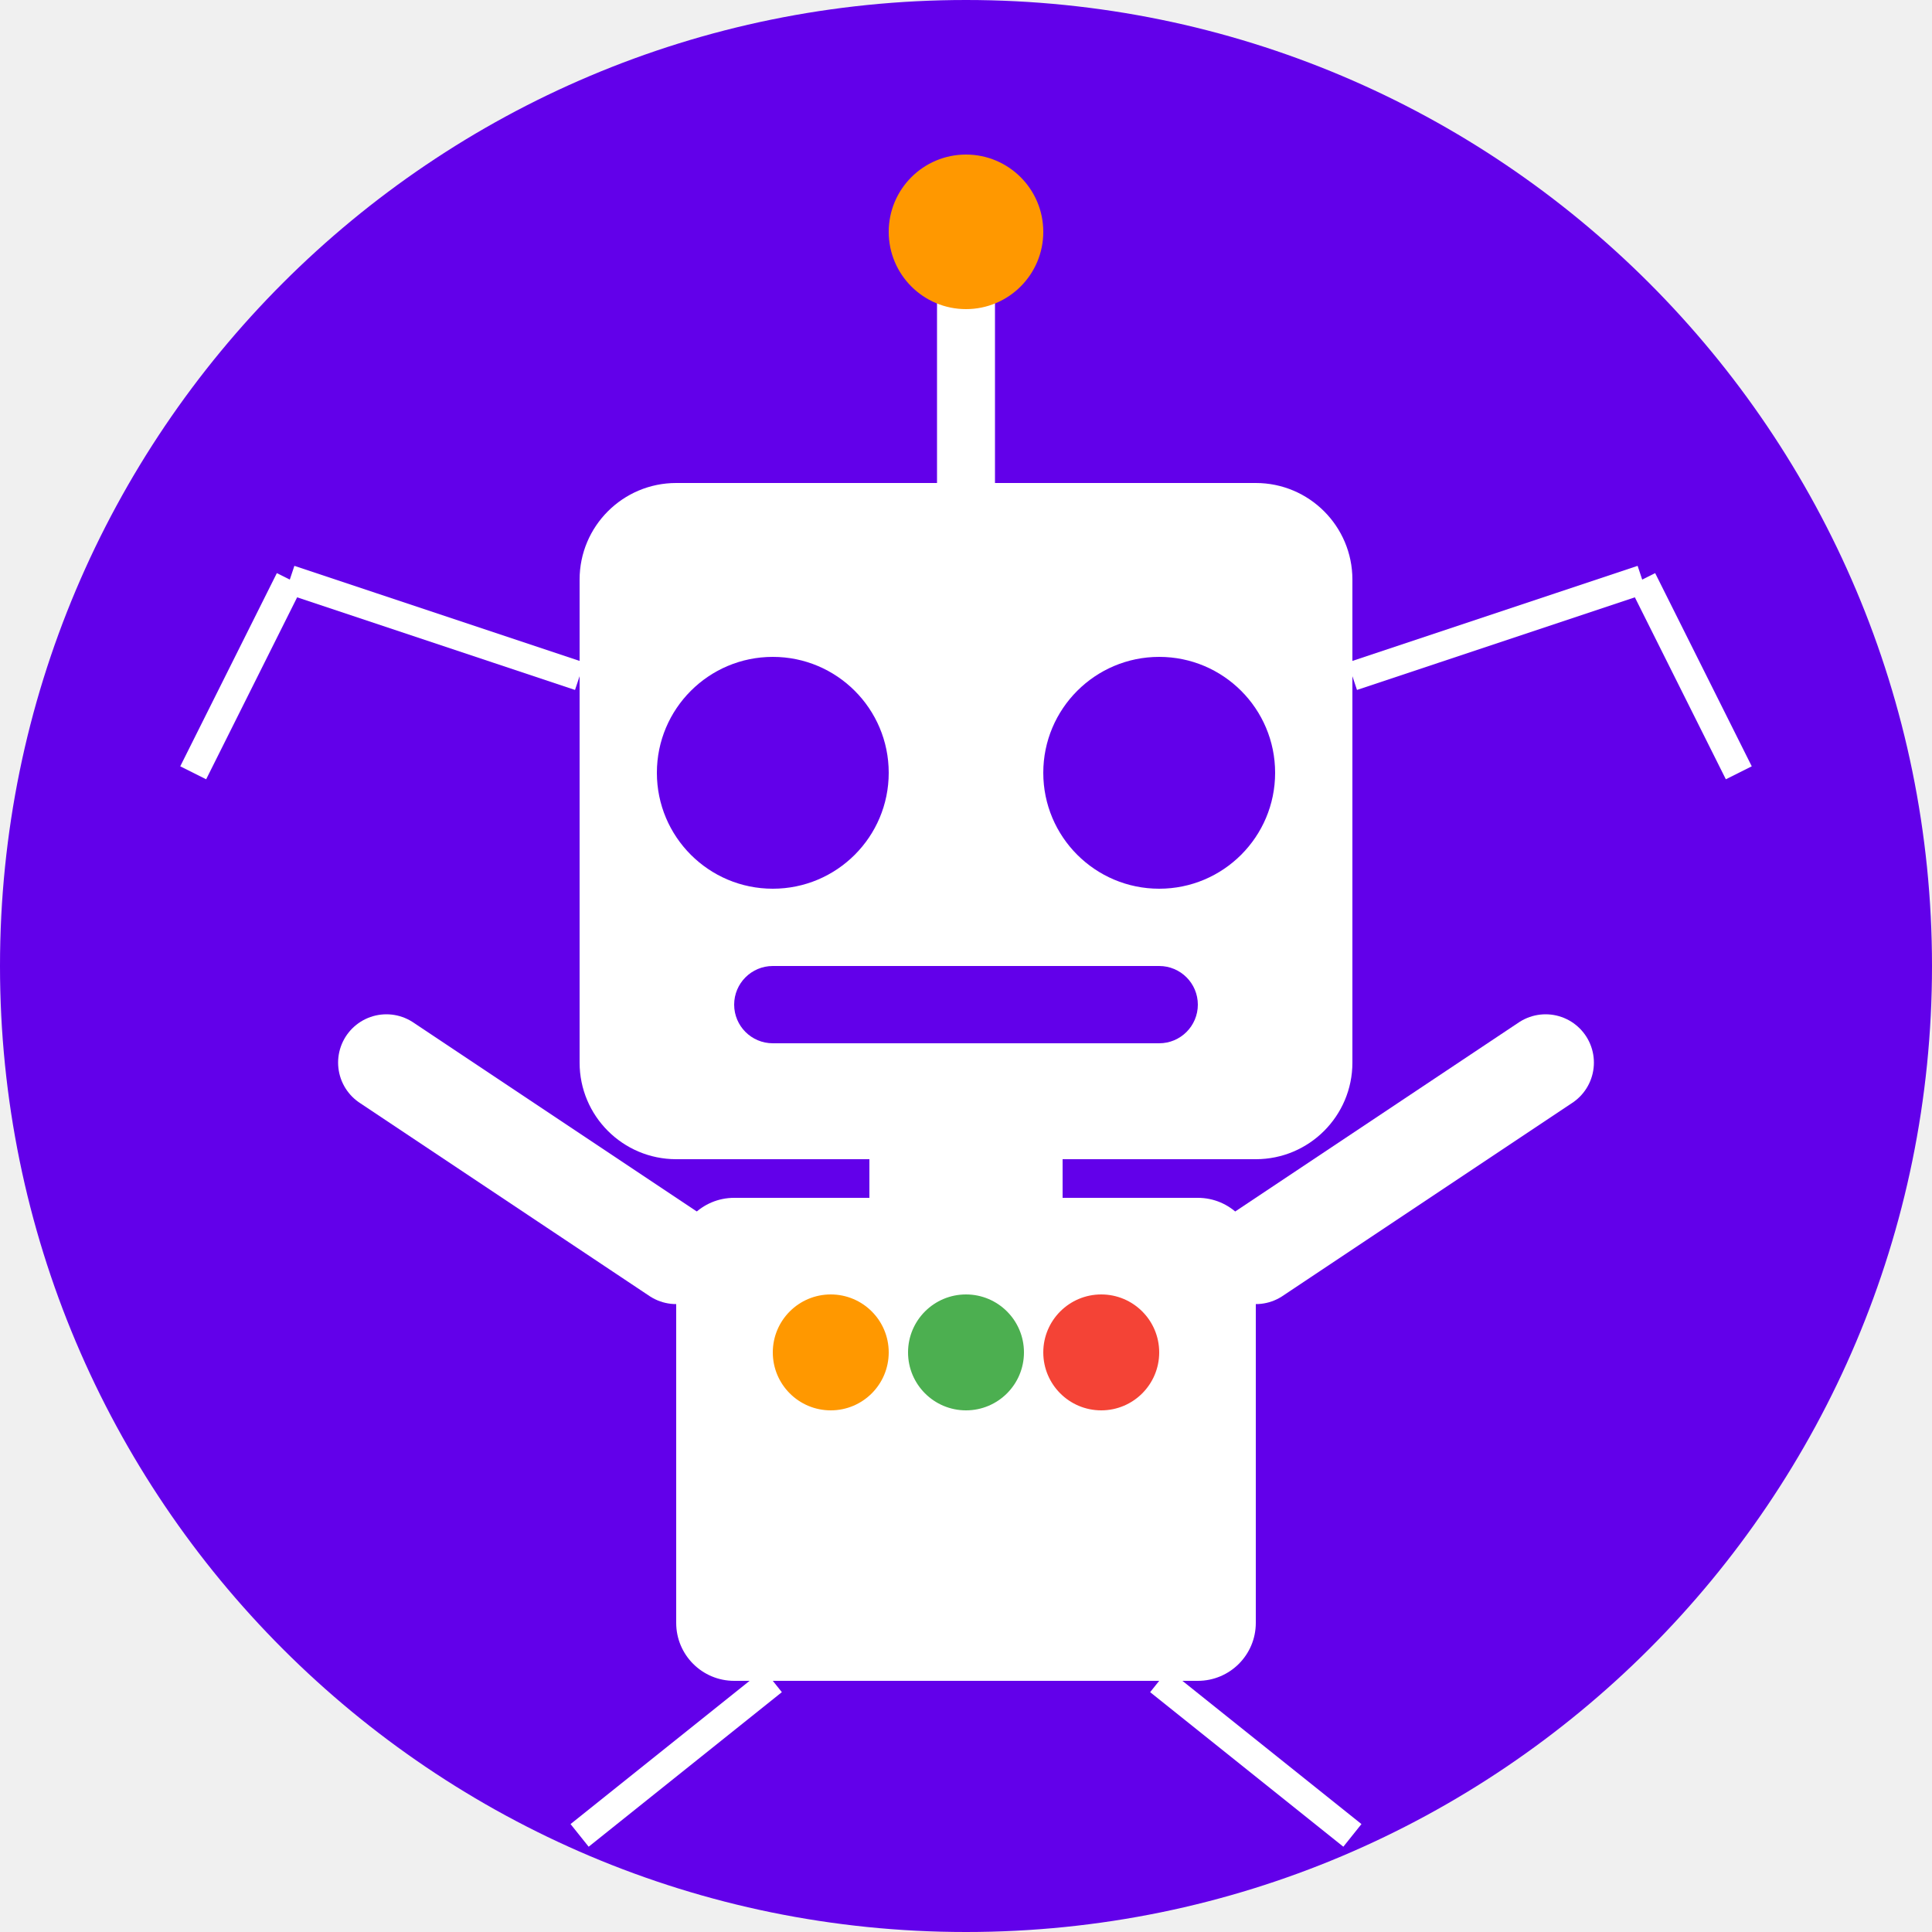
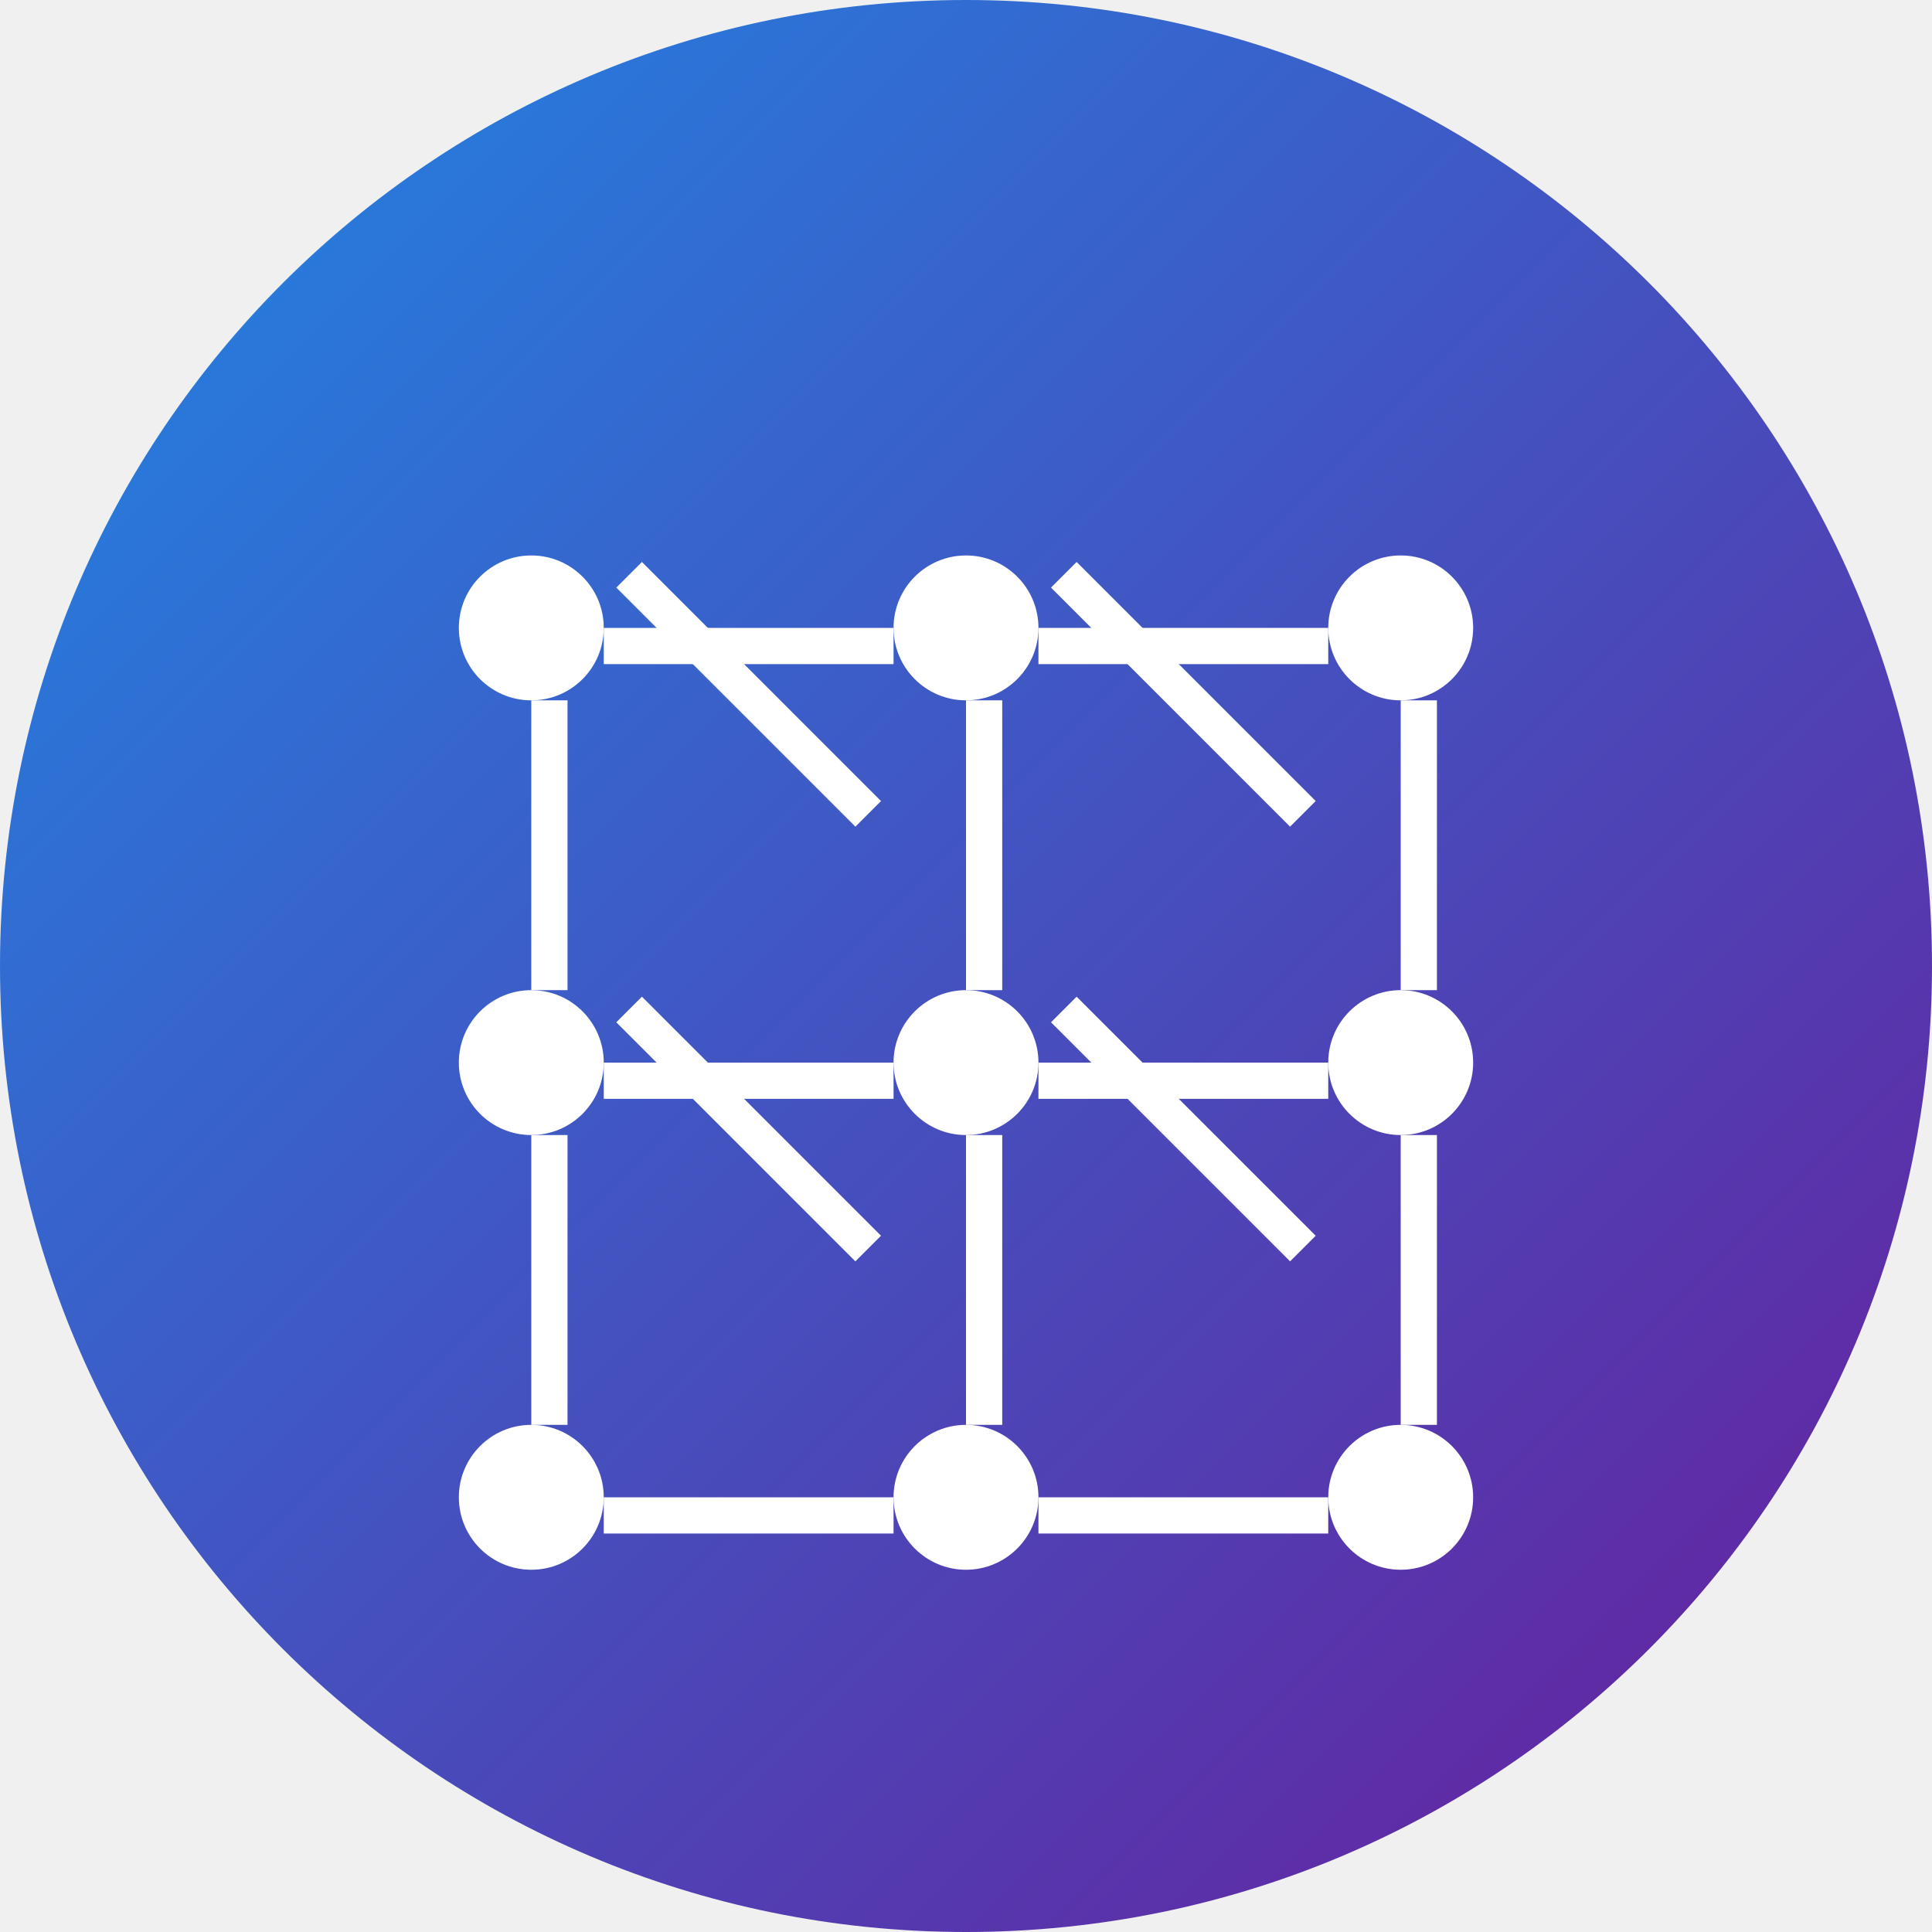
- <svg xmlns="http://www.w3.org/2000/svg" width="100" height="100" viewBox="0 0 100 100">
-   <circle cx="50" cy="50" r="50" fill="#6200EA" />
-   <rect x="30" y="25" width="40" height="35" rx="5" fill="#FFFFFF" />
-   <line x1="50" y1="25" x2="50" y2="15" stroke="#FFFFFF" stroke-width="3" />
-   <circle cx="50" cy="12" r="4" fill="#FF9800" />
-   <circle cx="40" cy="40" r="6" fill="#6200EA" />
-   <circle cx="60" cy="40" r="6" fill="#6200EA" />
-   <rect x="38" y="50" width="24" height="4" rx="2" fill="#6200EA" />
-   <rect x="35" y="62" width="30" height="25" rx="3" fill="#FFFFFF" />
-   <rect x="45" y="60" width="10" height="5" fill="#FFFFFF" />
-   <circle cx="43" cy="70" r="3" fill="#FF9800" />
-   <circle cx="50" cy="70" r="3" fill="#4CAF50" />
-   <circle cx="57" cy="70" r="3" fill="#F44336" />
-   <line x1="35" y1="65" x2="20" y2="55" stroke="#FFFFFF" stroke-width="5" stroke-linecap="round" />
-   <line x1="65" y1="65" x2="80" y2="55" stroke="#FFFFFF" stroke-width="5" stroke-linecap="round" />
-   <line x1="70" y1="35" x2="85" y2="30" stroke="#FFFFFF" stroke-width="1.5" />
-   <line x1="85" y1="30" x2="90" y2="40" stroke="#FFFFFF" stroke-width="1.5" />
-   <line x1="30" y1="35" x2="15" y2="30" stroke="#FFFFFF" stroke-width="1.5" />
-   <line x1="15" y1="30" x2="10" y2="40" stroke="#FFFFFF" stroke-width="1.5" />
-   <line x1="40" y1="87" x2="30" y2="95" stroke="#FFFFFF" stroke-width="1.5" />
-   <line x1="60" y1="87" x2="70" y2="95" stroke="#FFFFFF" stroke-width="1.5" />
+ <svg xmlns="http://www.w3.org/2000/svg" width="40px" height="40px" viewBox="0 0 40 40" version="1.1">
+   <defs>
+     <linearGradient x1="0%" y1="0%" x2="100%" y2="100%" id="aiGradient">
+       <stop stop-color="#1E88E5" offset="0%" />
+       <stop stop-color="#6A1B9A" offset="100%" />
+     </linearGradient>
+   </defs>
+   <g stroke="none" stroke-width="1" fill="none" fill-rule="evenodd">
+     <circle fill="url(#aiGradient)" cx="20" cy="20" r="20" />
+     <g transform="translate(8, 10)" fill="#FFFFFF">
+       <circle cx="3" cy="3" r="1.5" />
+       <circle cx="12" cy="3" r="1.5" />
+       <circle cx="21" cy="3" r="1.5" />
+       <circle cx="3" cy="12" r="1.5" />
+       <circle cx="12" cy="12" r="1.5" />
+       <circle cx="21" cy="12" r="1.5" />
+       <circle cx="3" cy="21" r="1.5" />
+       <circle cx="12" cy="21" r="1.5" />
+       <circle cx="21" cy="21" r="1.5" />
+       <rect x="4.5" y="3" width="6" height="0.75" />
+       <rect x="13.5" y="3" width="6" height="0.75" />
+       <rect x="3" y="4.5" width="0.75" height="6" />
+       <rect x="12" y="4.5" width="0.75" height="6" />
+       <rect x="21" y="4.5" width="0.75" height="6" />
+       <rect x="4.5" y="12" width="6" height="0.75" />
+       <rect x="13.5" y="12" width="6" height="0.75" />
+       <rect x="3" y="13.5" width="0.75" height="6" />
+       <rect x="12" y="13.5" width="0.75" height="6" />
+       <rect x="21" y="13.5" width="0.75" height="6" />
+       <rect x="4.5" y="21" width="6" height="0.75" />
+       <rect x="13.5" y="21" width="6" height="0.75" />
+       <rect x="4" y="4" width="7" height="0.75" transform="rotate(45, 7.5, 4.375)" />
+       <rect x="13" y="4" width="7" height="0.75" transform="rotate(45, 16.5, 4.375)" />
+       <rect x="4" y="13" width="7" height="0.75" transform="rotate(45, 7.5, 13.375)" />
+       <rect x="13" y="13" width="7" height="0.75" transform="rotate(45, 16.5, 13.375)" />
+     </g>
+   </g>
</svg>
